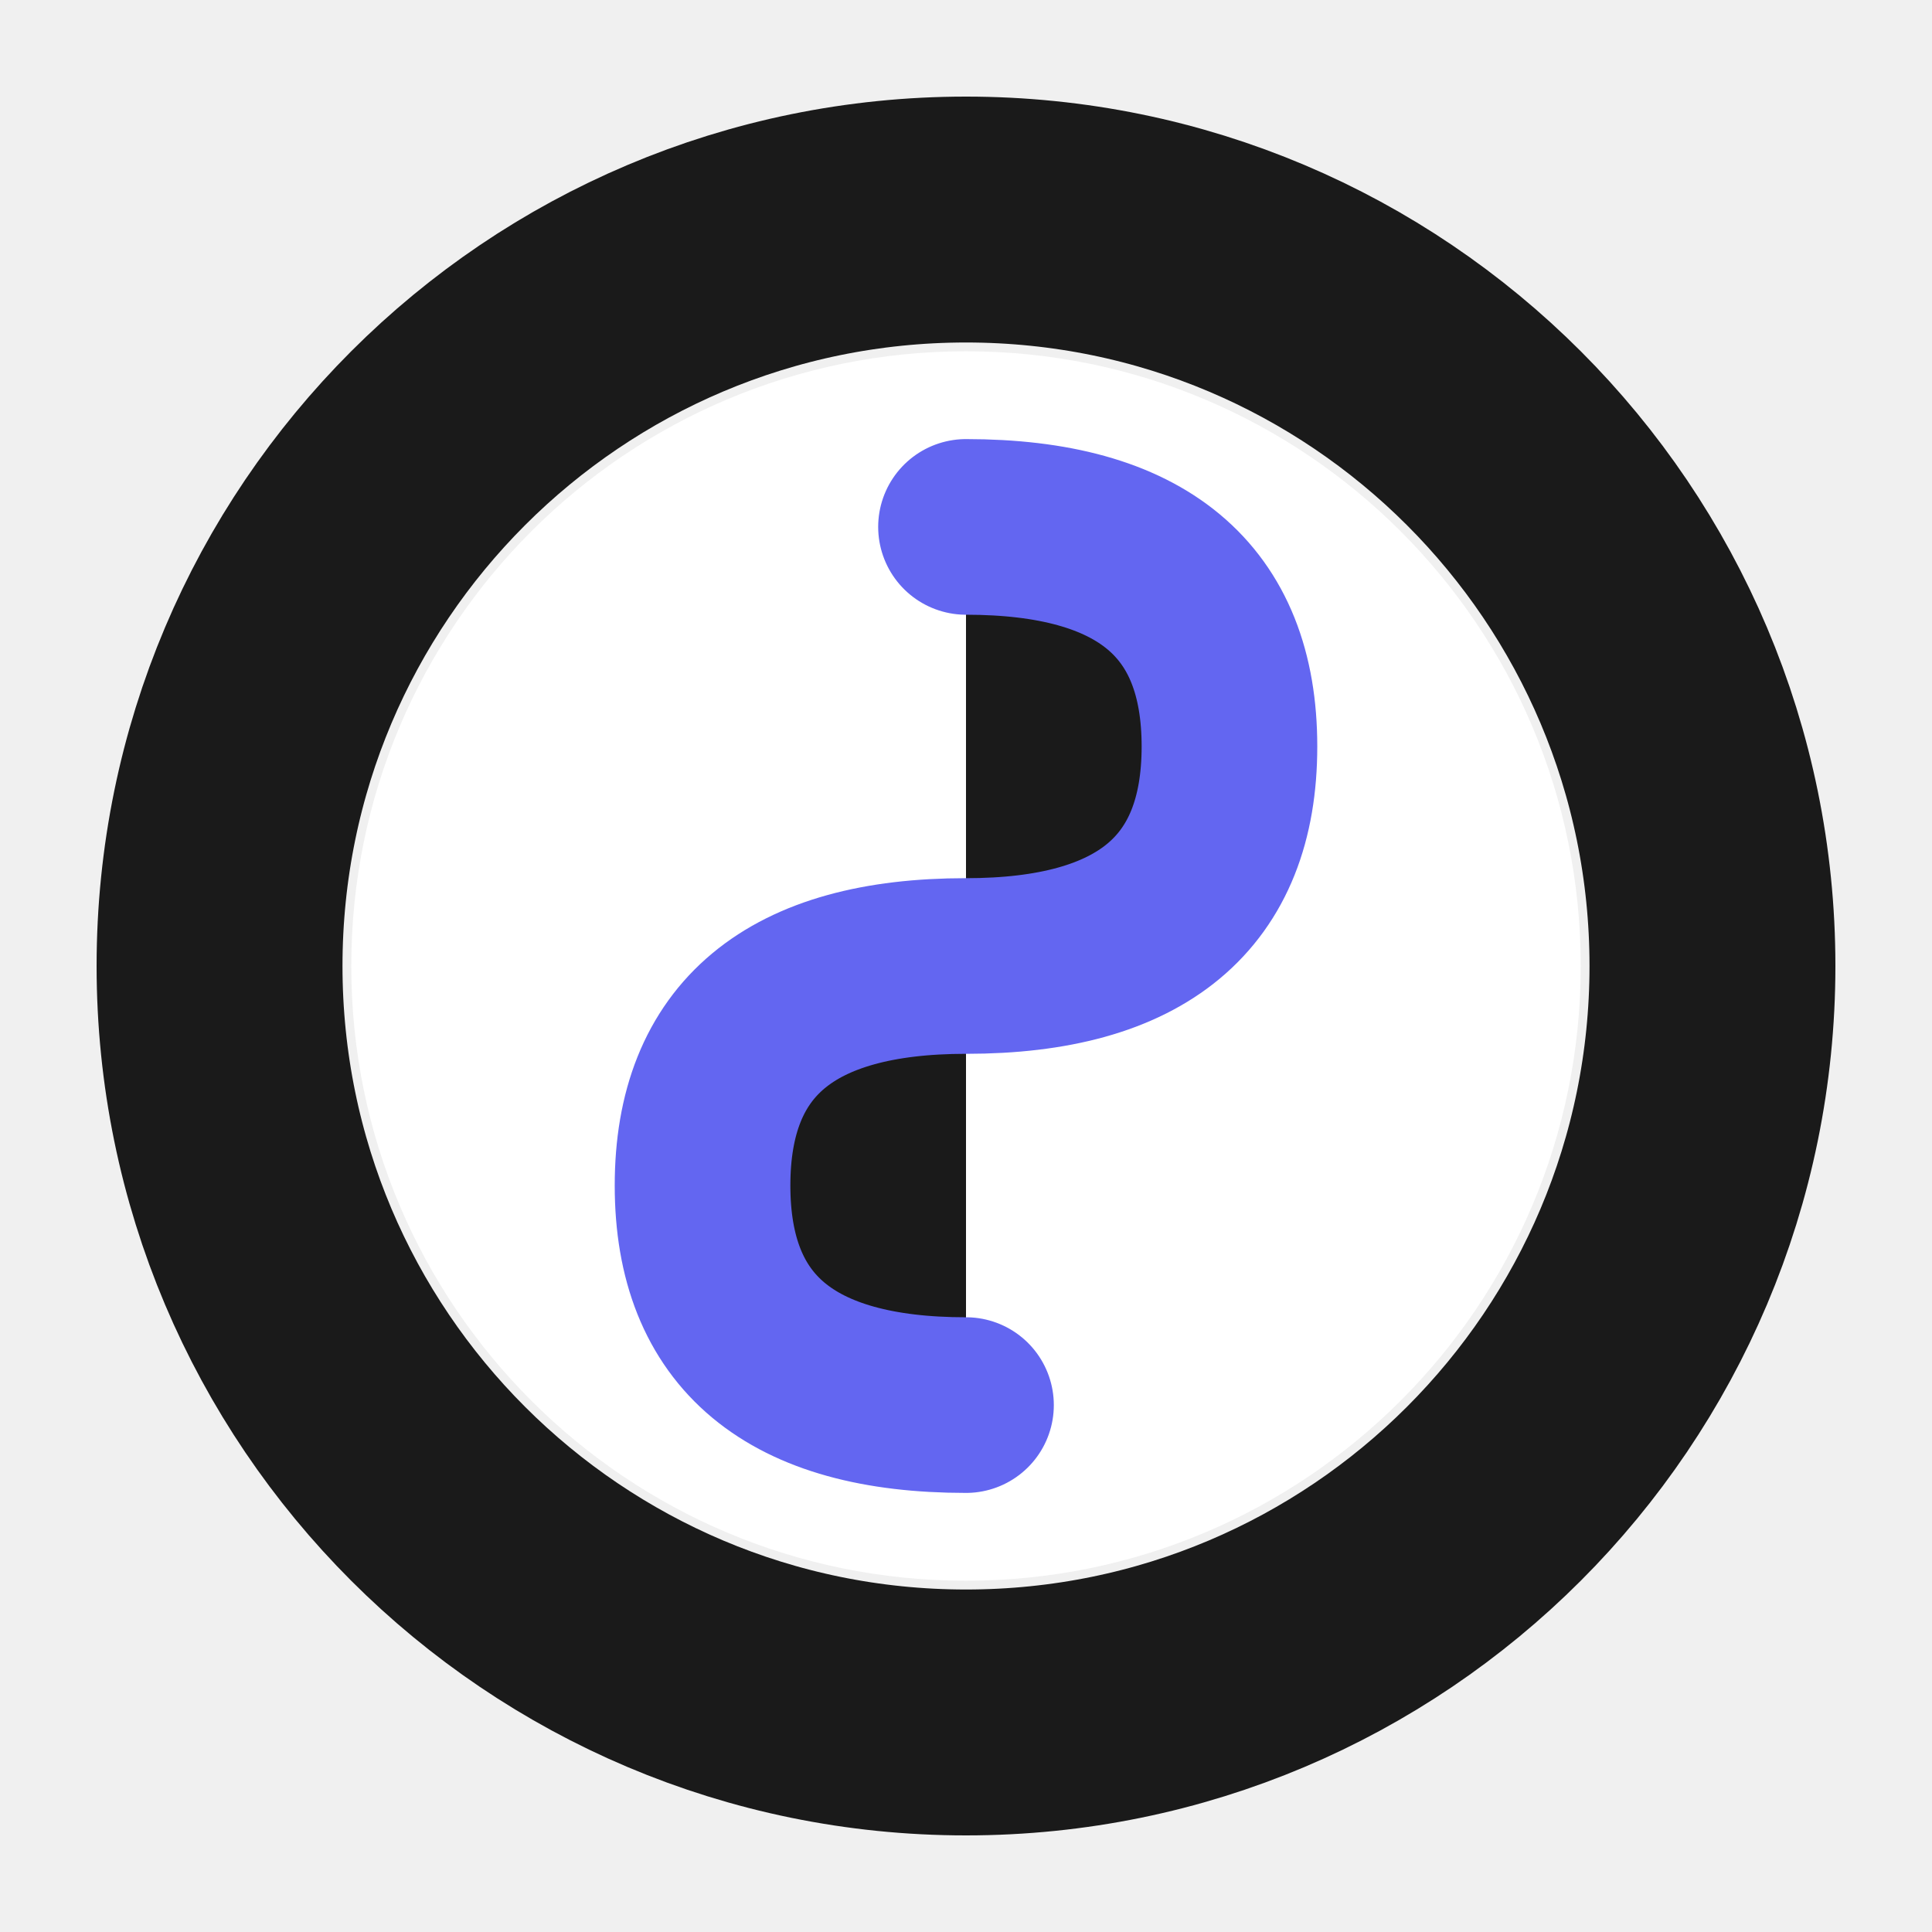
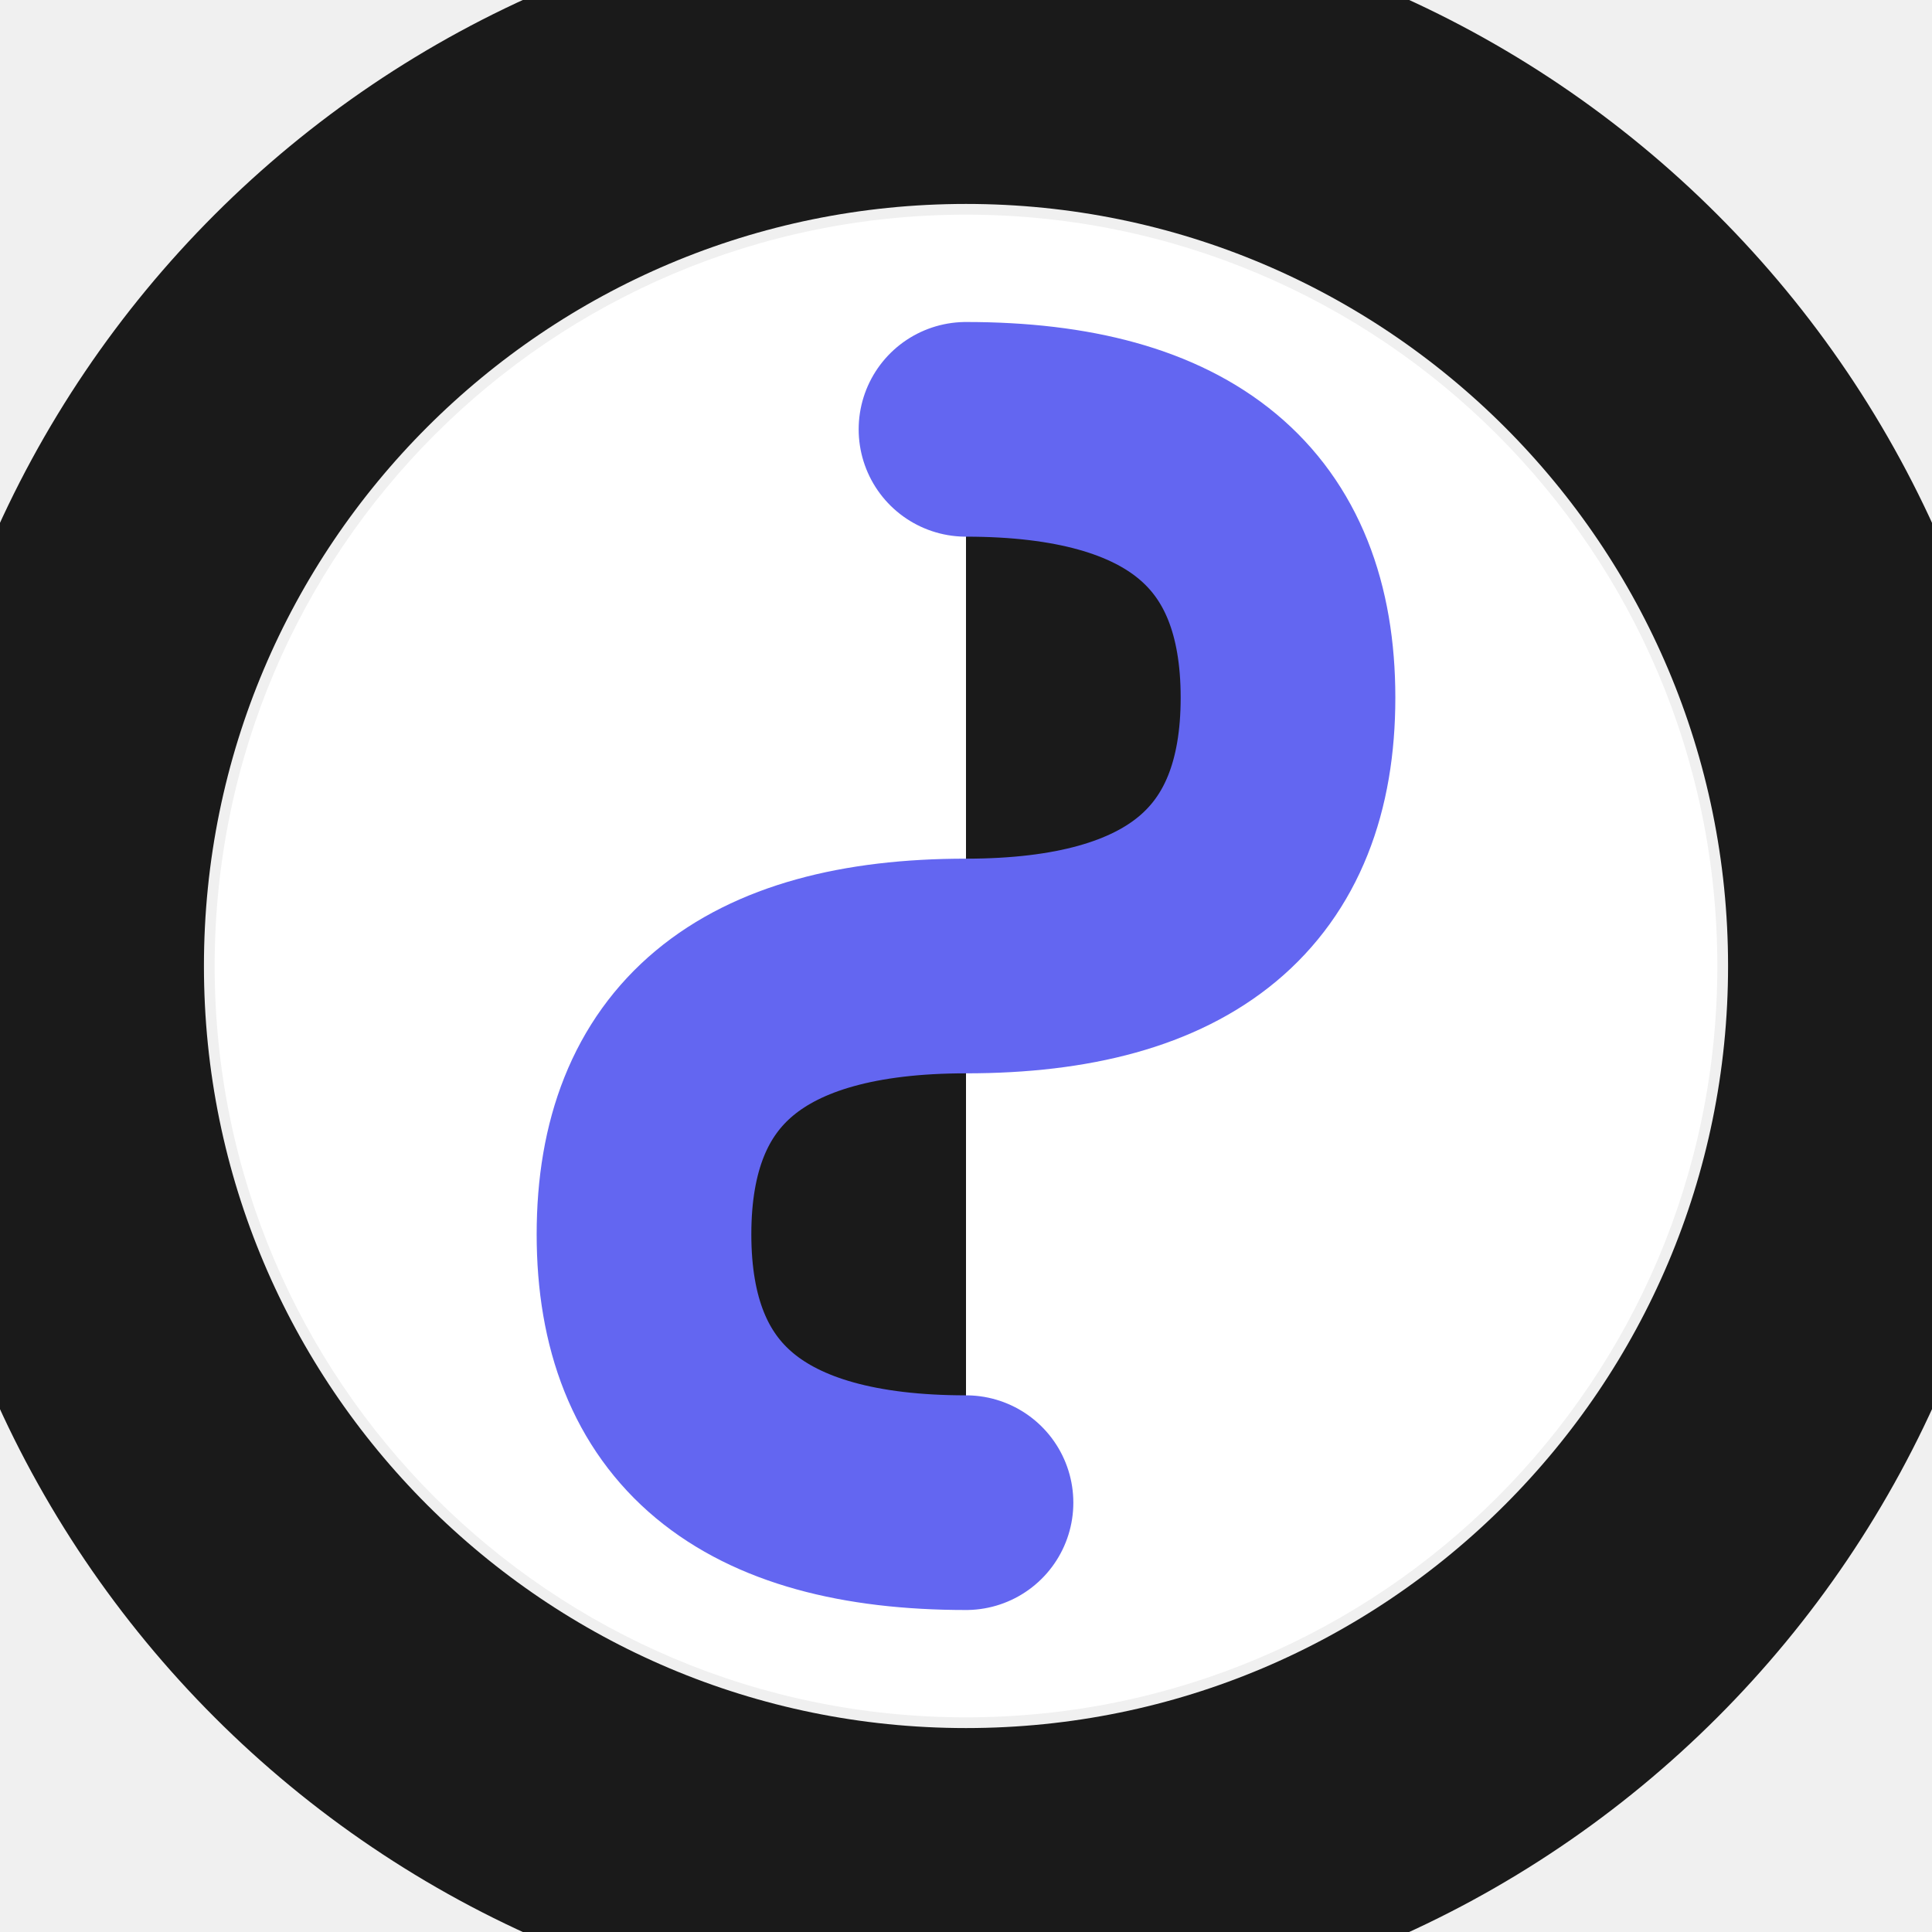
- <svg xmlns="http://www.w3.org/2000/svg" viewBox="90 90 220 220">
+ <svg xmlns="http://www.w3.org/2000/svg" viewBox="110 110 180 180">
  <defs>
    <style>
      .o-stroke { fill: none; stroke: #1a1a1a; stroke-width: 28; stroke-linecap: round; stroke-linejoin: round; }
      .s-fill { fill: #1a1a1a; }
    </style>
  </defs>
  <circle cx="200" cy="200" r="85" class="o-stroke" />
  <circle cx="200" cy="200" r="70" fill="white" />
  <path d="M 200 150 Q 230 150 230 175 Q 230 200 200 200 Q 170 200 170 225 Q 170 250 200 250" class="s-fill" fill="none" stroke="#6366f1" stroke-width="20" stroke-linecap="round" stroke-linejoin="round" />
</svg>
